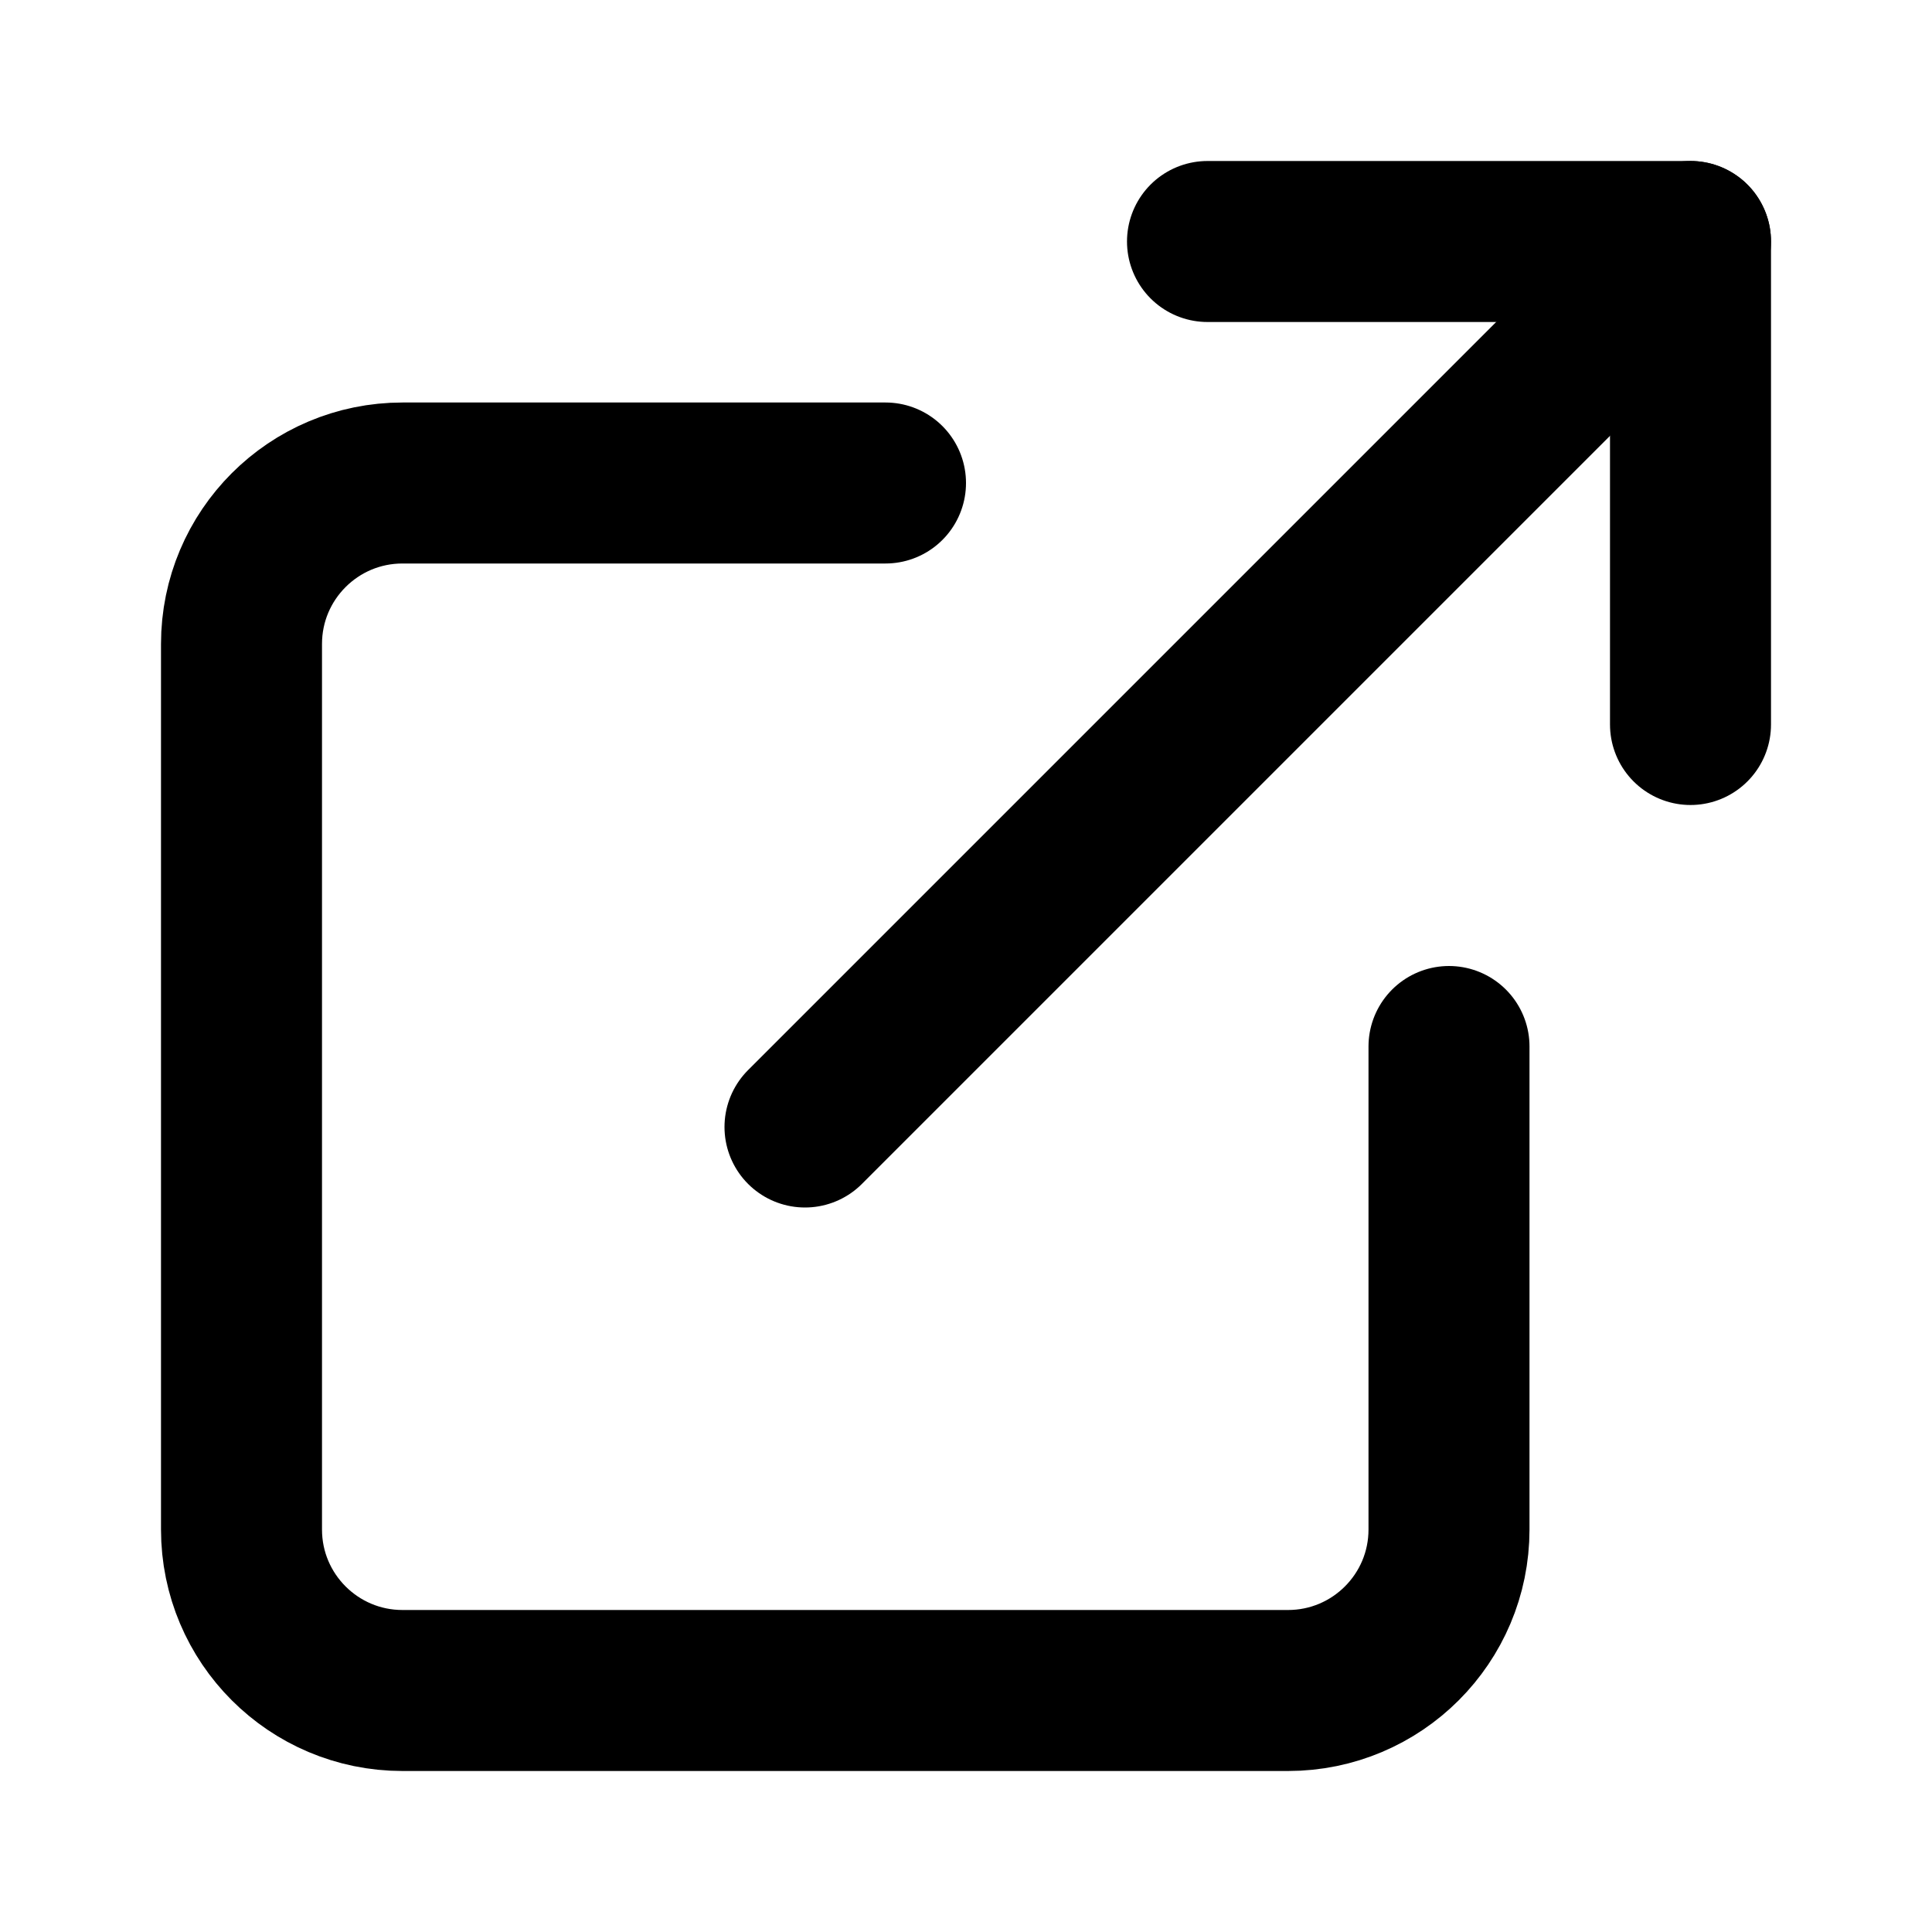
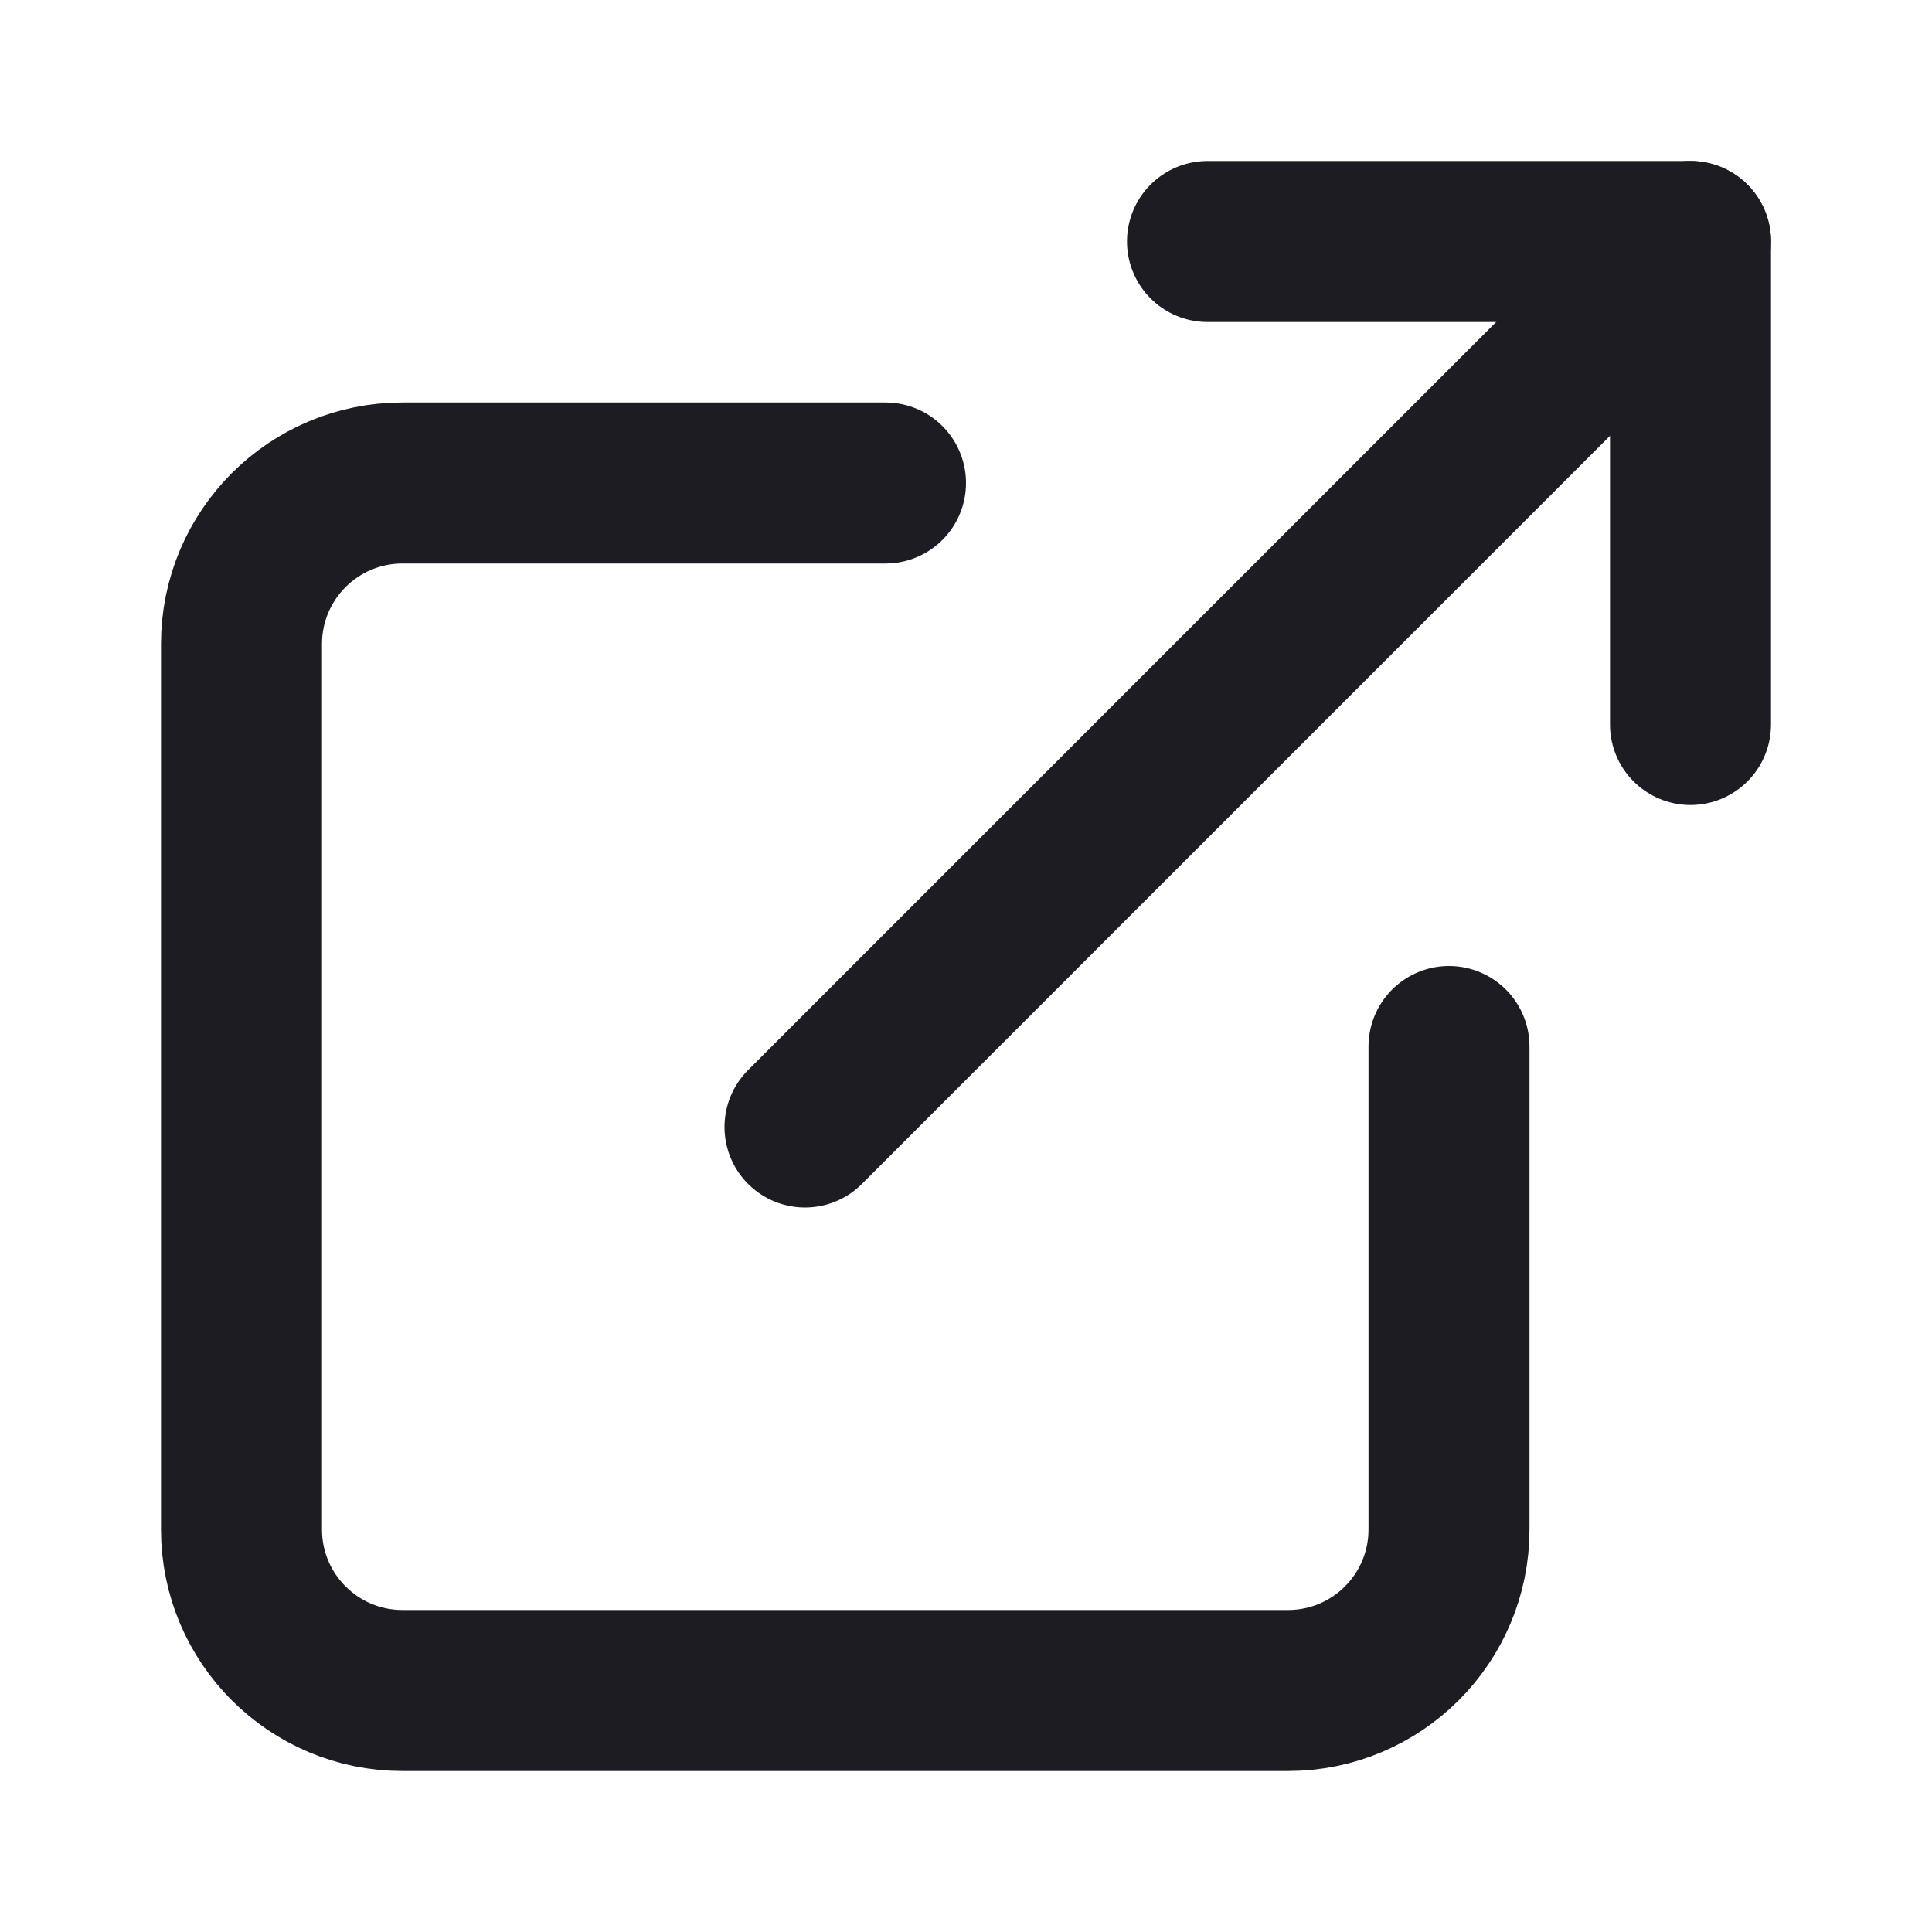
- <svg xmlns="http://www.w3.org/2000/svg" role="img" viewBox="0 0 24 24" fill="none" stroke="currentColor" stroke-width="2" stroke-linecap="round" stroke-linejoin="round" class="feather feather-external-link">
+ <svg xmlns="http://www.w3.org/2000/svg" role="img" viewBox="0 0 24 24" fill="none" stroke="#1c1c22" stroke-width="2" stroke-linecap="round" stroke-linejoin="round" class="feather feather-external-link">
  <path d="M18 13v6a2 2 0 0 1-2 2H5a2 2 0 0 1-2-2V8a2 2 0 0 1 2-2h6" />
  <polyline points="15 3 21 3 21 9" />
  <line x1="10" y1="14" x2="21" y2="3" />
</svg>
